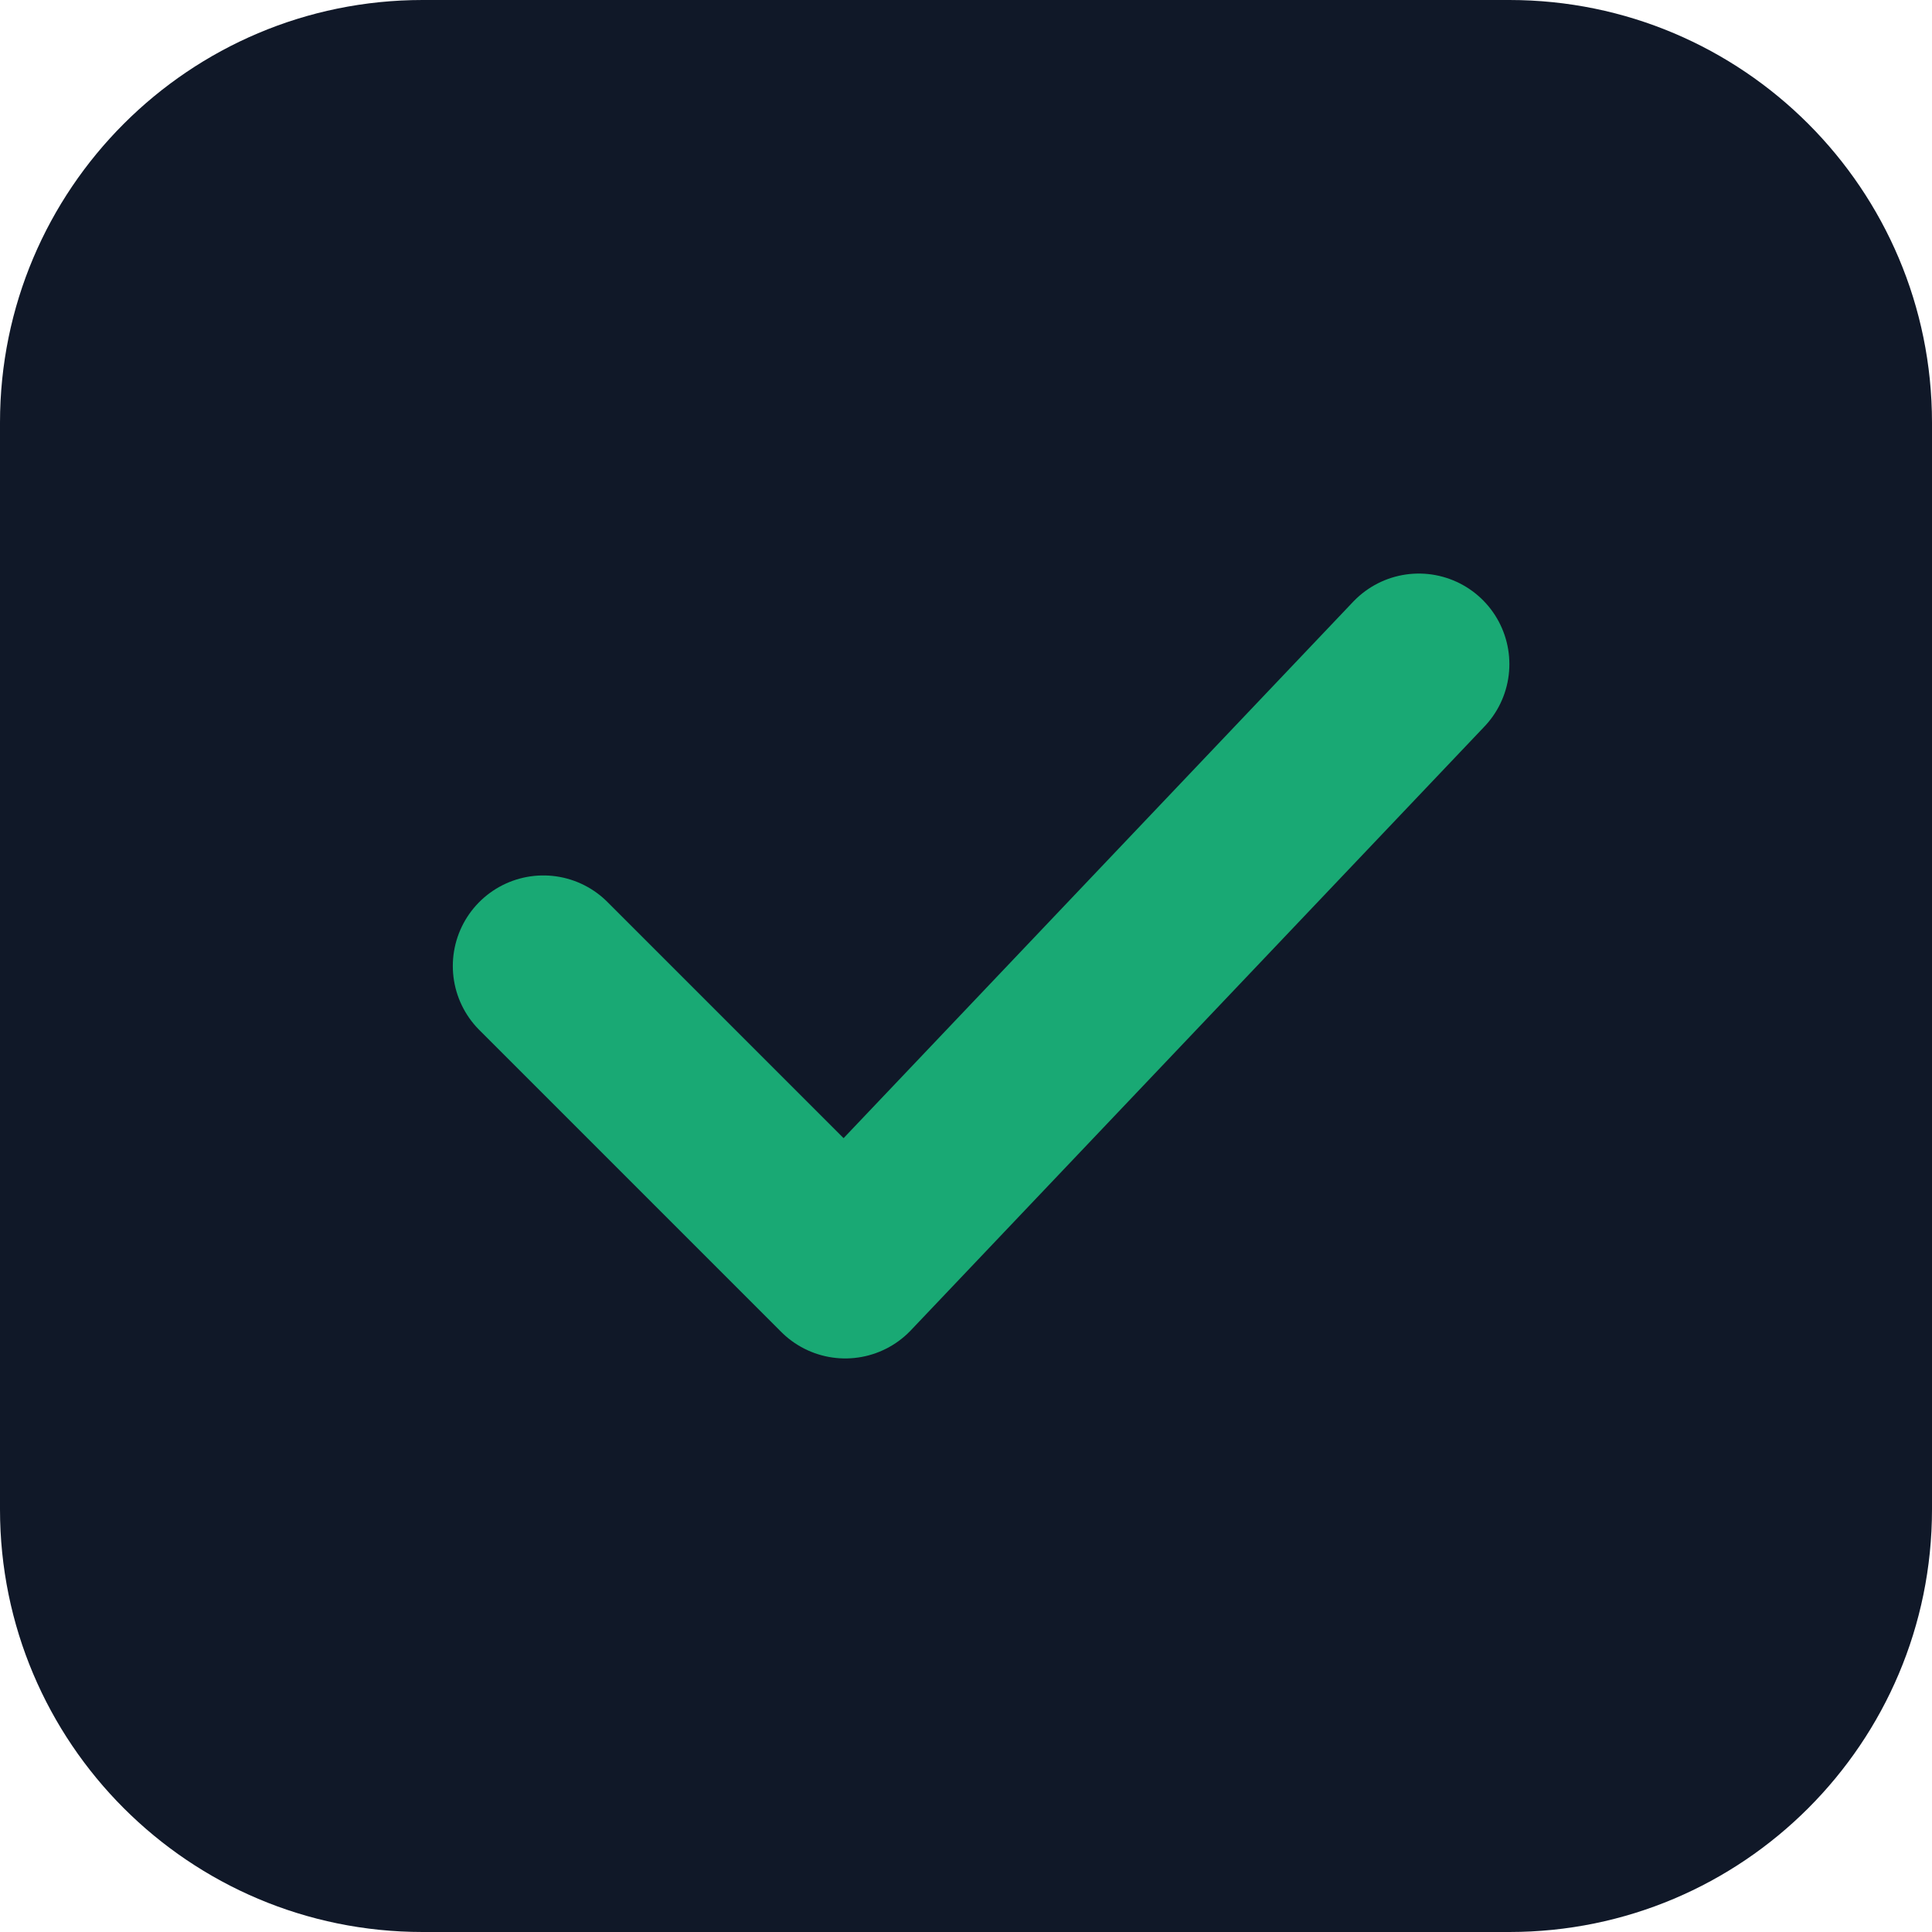
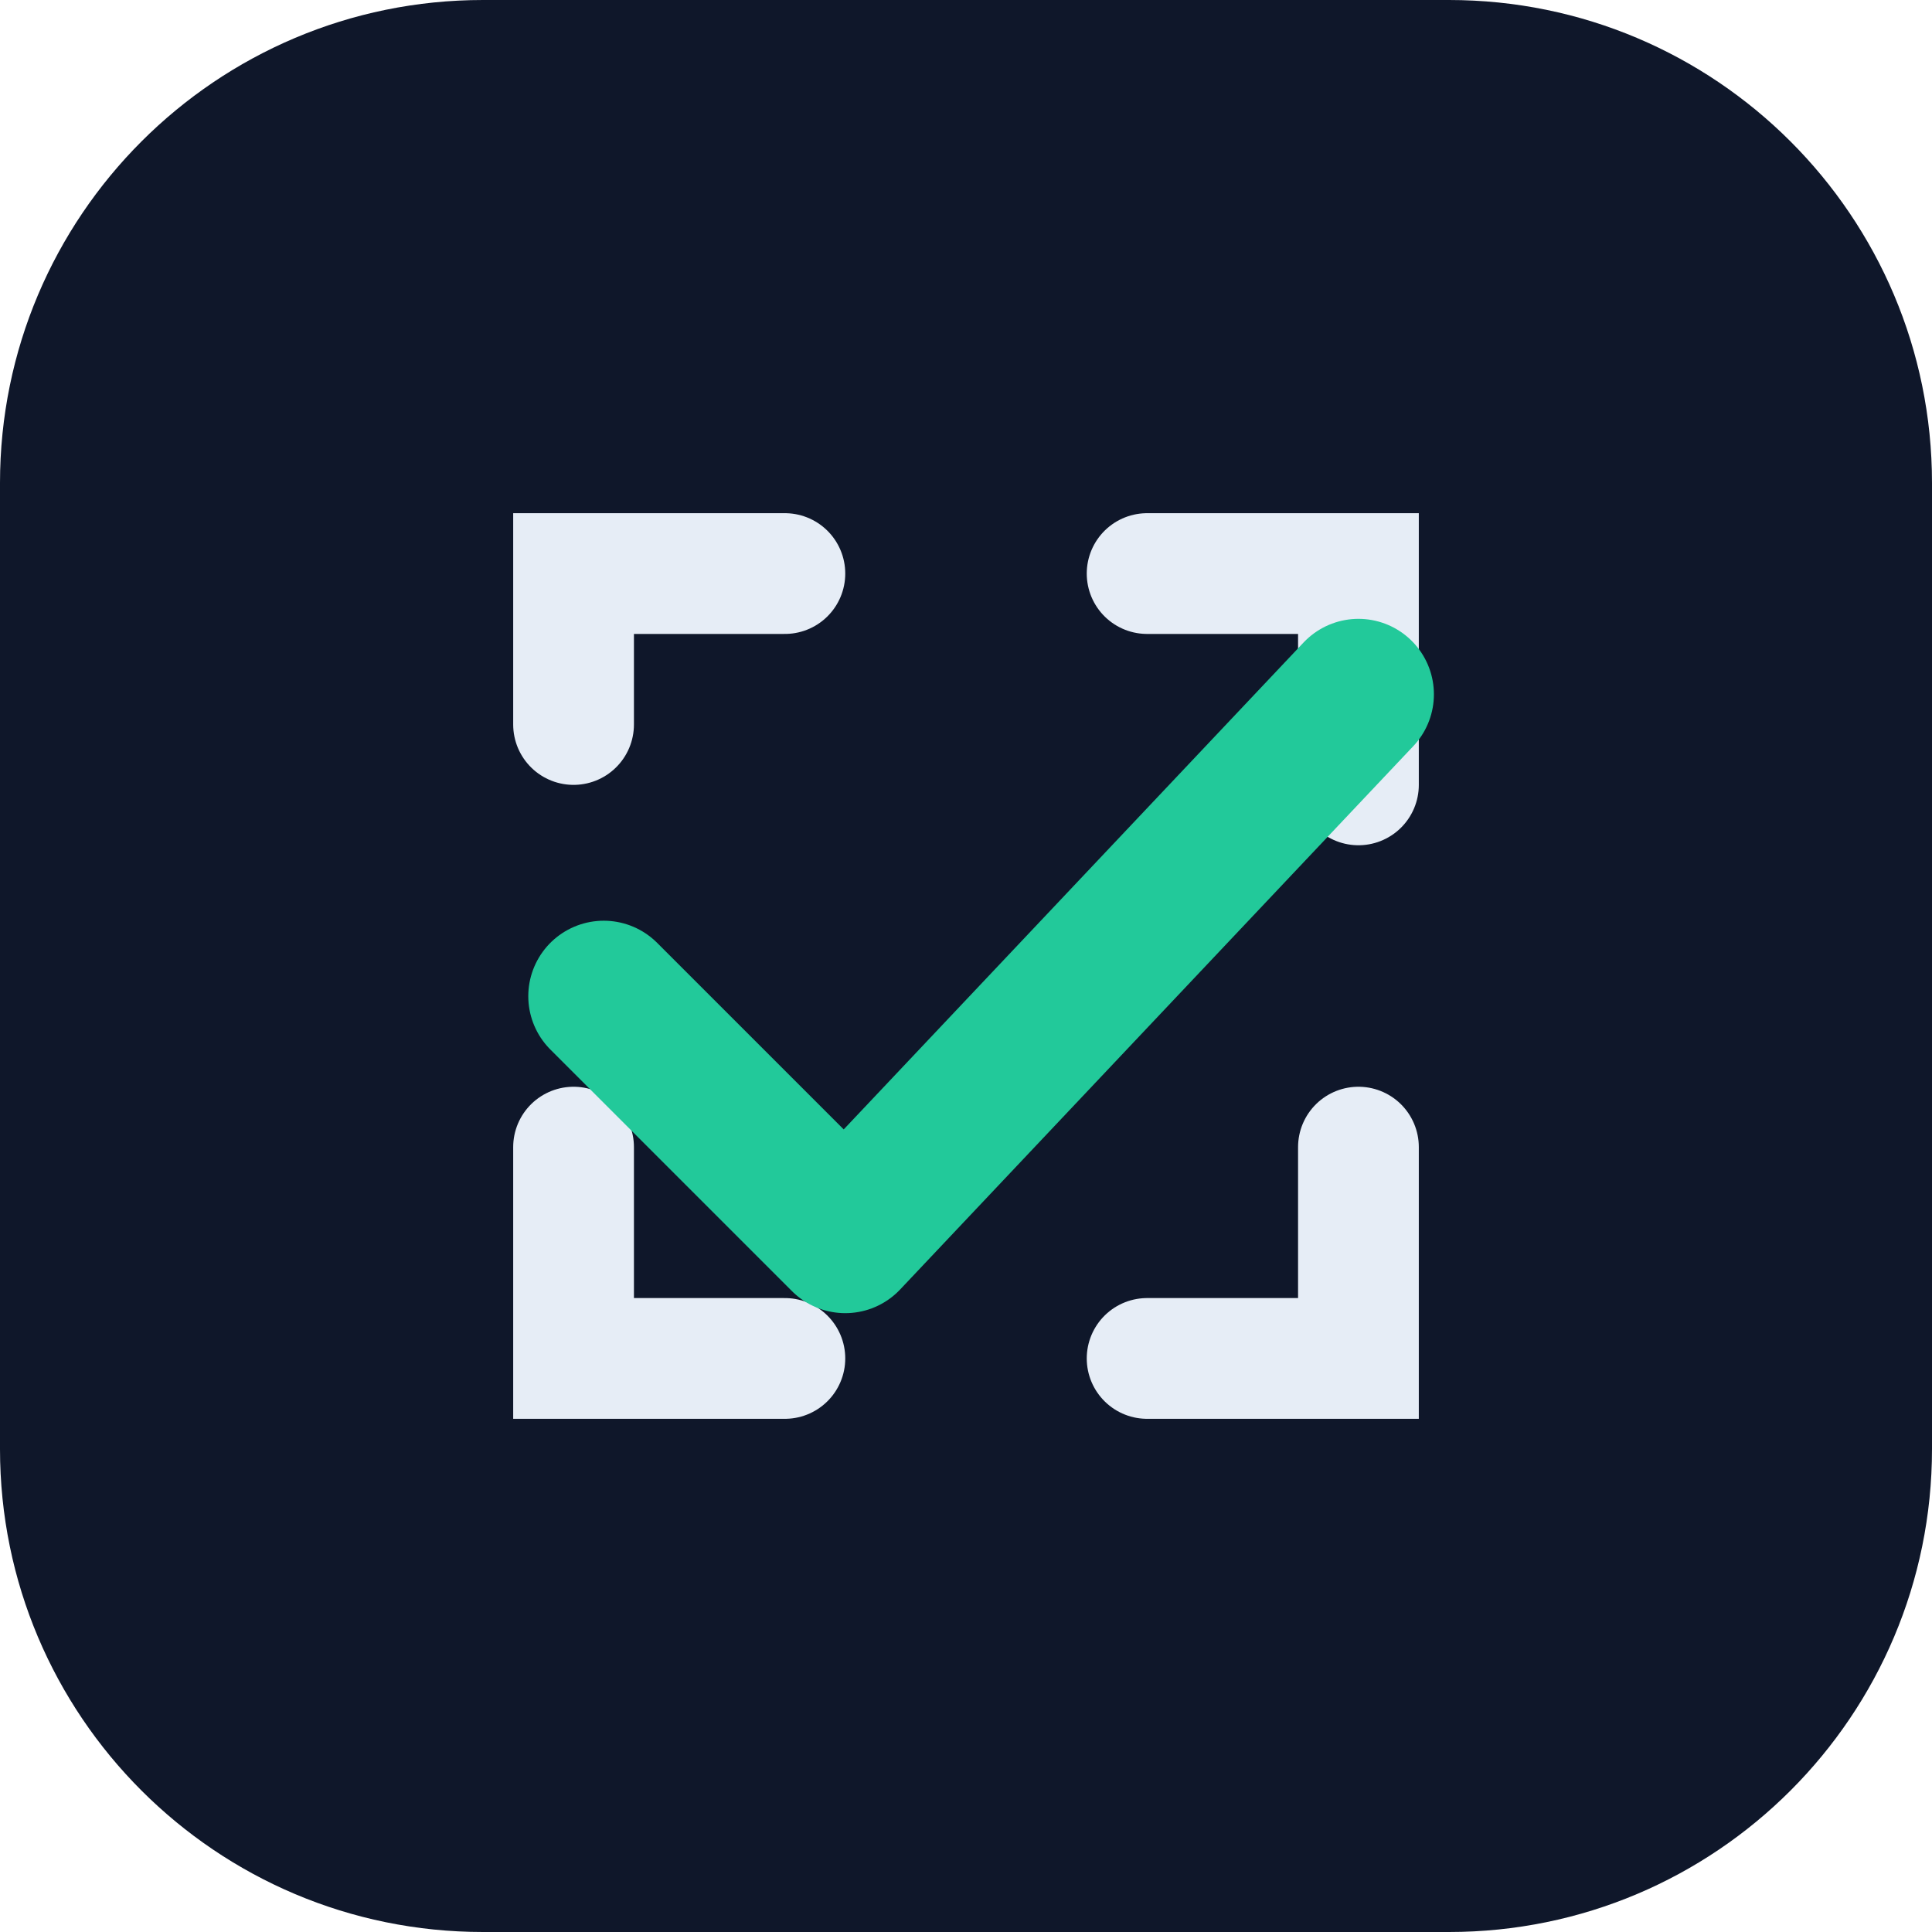
<svg xmlns="http://www.w3.org/2000/svg" width="64" height="64" viewBox="0 0 64 64" fill="none">
-   <rect width="64" height="64" rx="14" fill="#101828" />
-   <path d="M18 32L28 42L47 22" stroke="#19A974" stroke-width="6" stroke-linecap="round" stroke-linejoin="round" />
+   <rect width="64" height="64" rx="16" fill="#0F172A" />
+   <path d="M19 24V19H26" stroke="#E6EDF6" stroke-width="4" stroke-linecap="round" />
+   <path d="M38 19H45V26" stroke="#E6EDF6" stroke-width="4" stroke-linecap="round" />
+   <path d="M45 38V45H38" stroke="#E6EDF6" stroke-width="4" stroke-linecap="round" />
+   <path d="M26 45H19V38" stroke="#E6EDF6" stroke-width="4" stroke-linecap="round" />
+   <path d="M20 33L28 41L45 23" stroke="#22C99A" stroke-width="5" stroke-linecap="round" stroke-linejoin="round" />
</svg>
